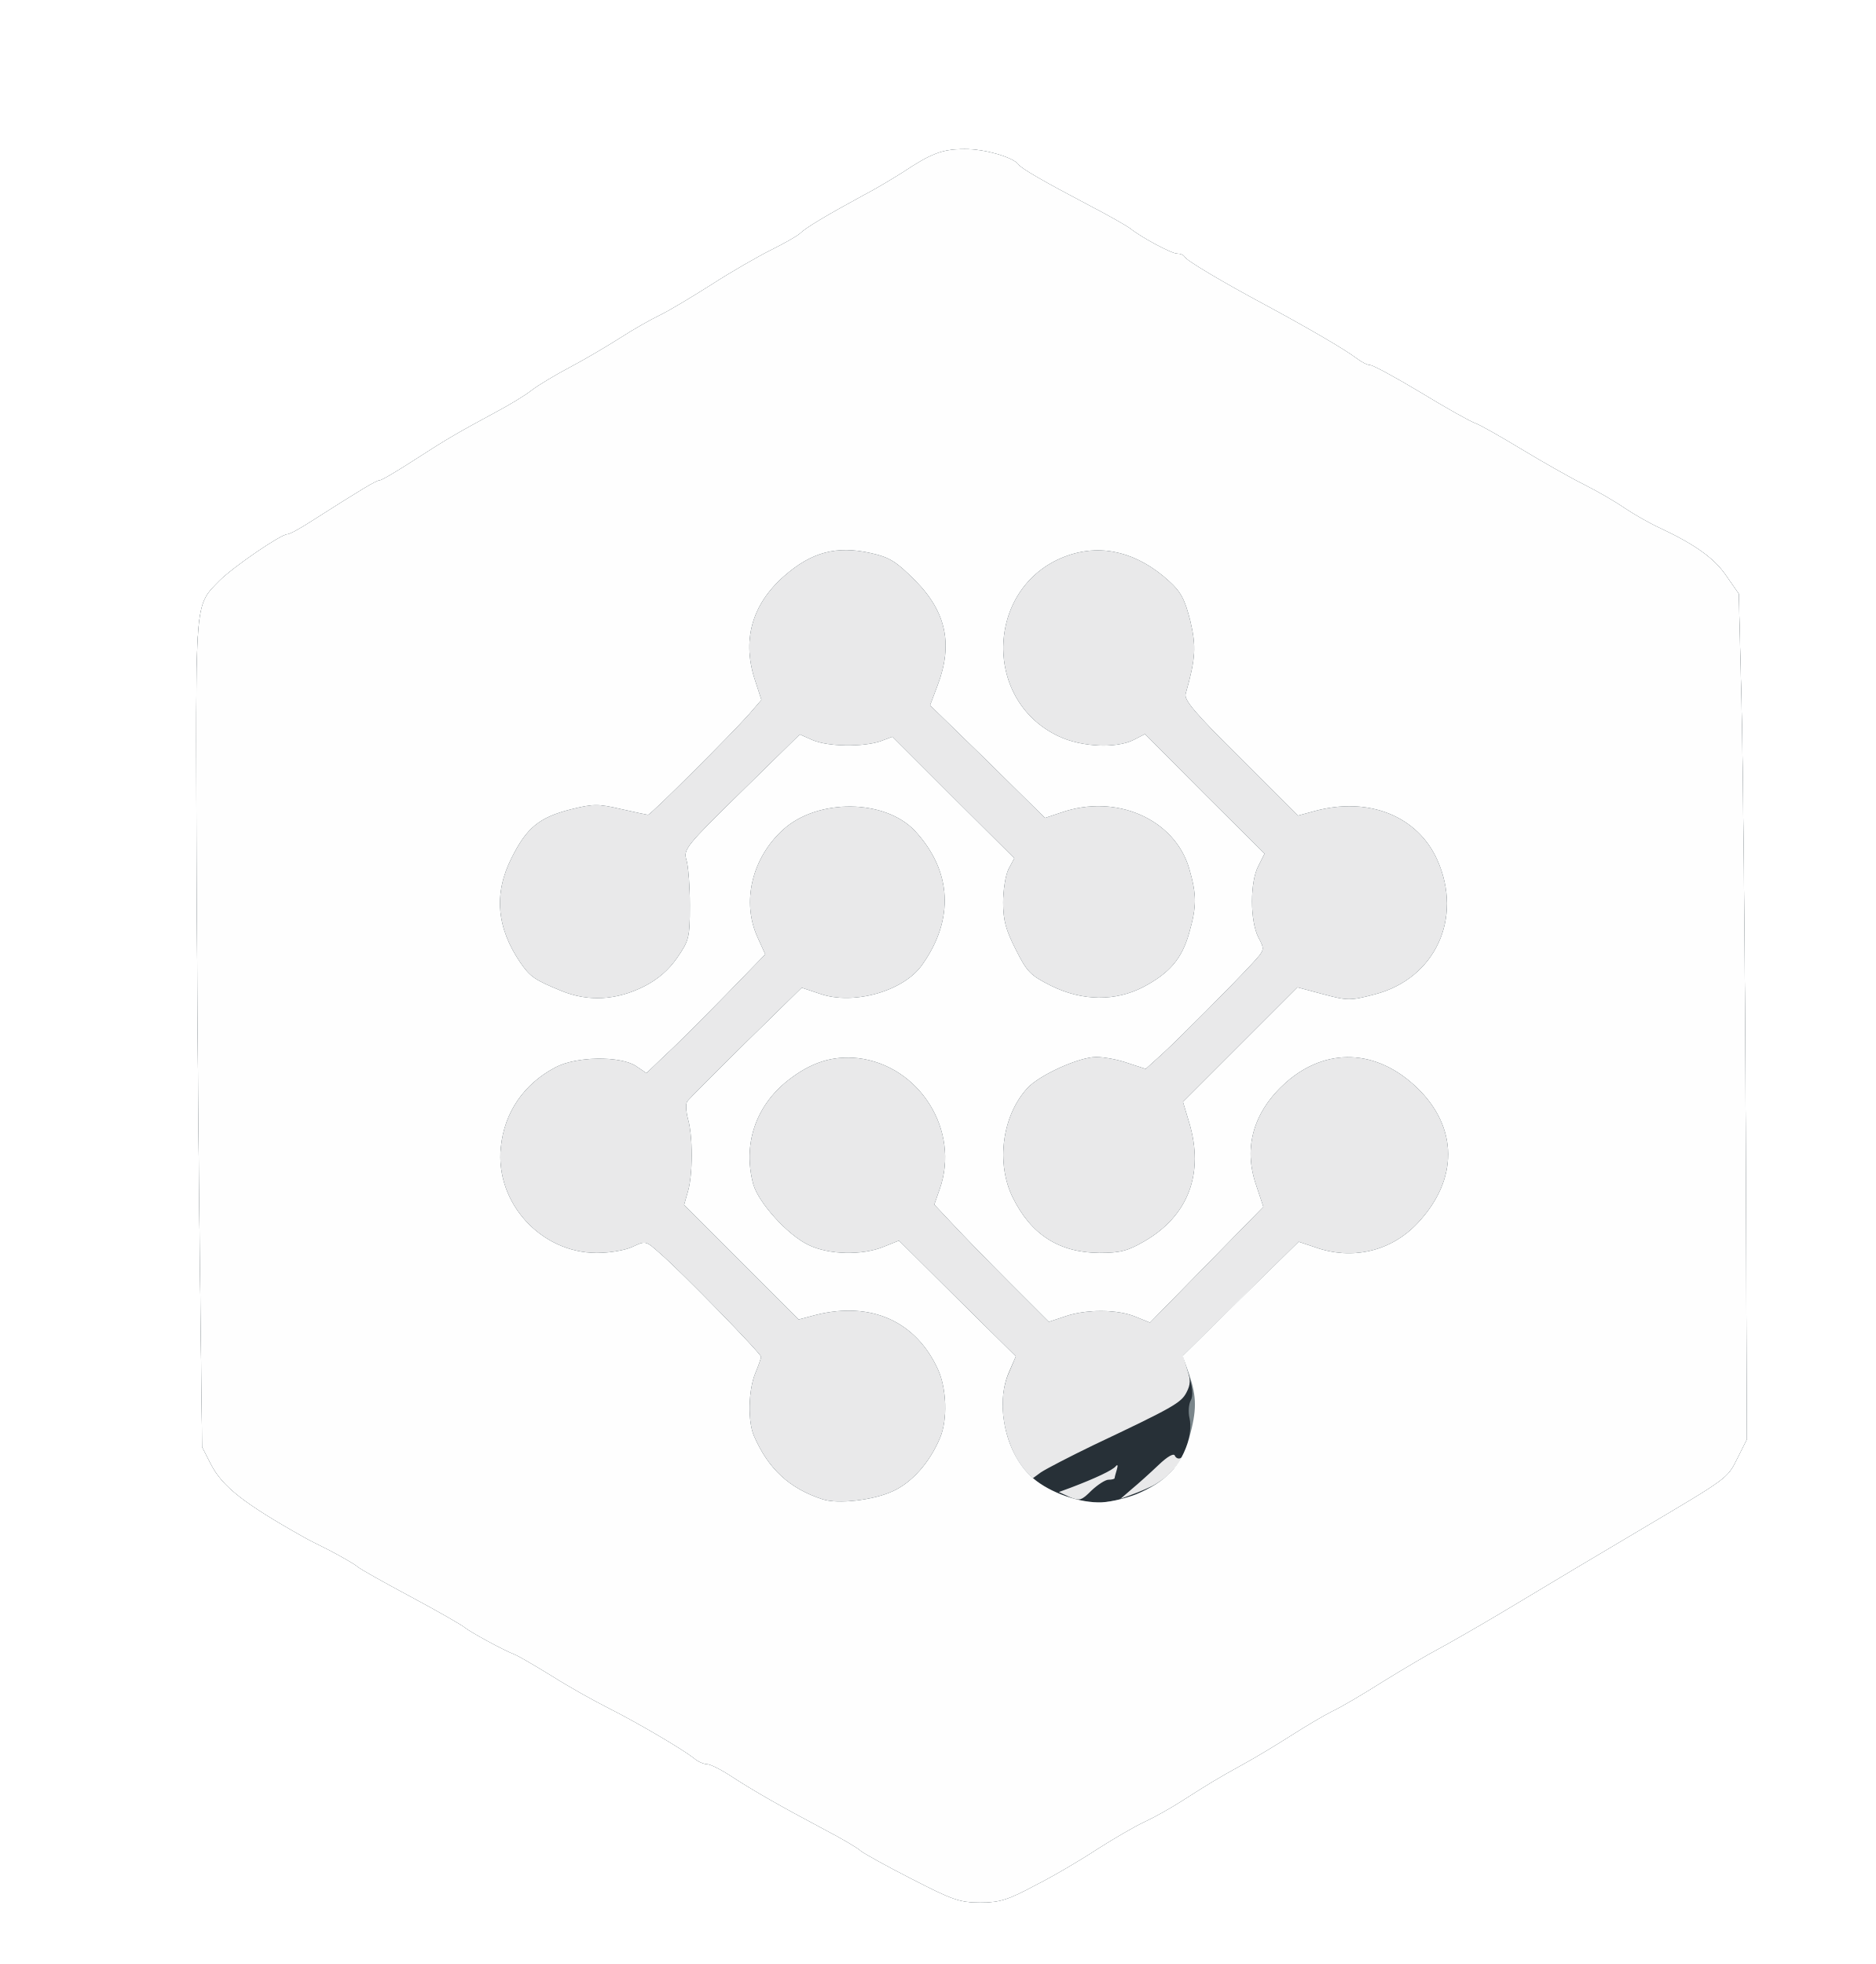
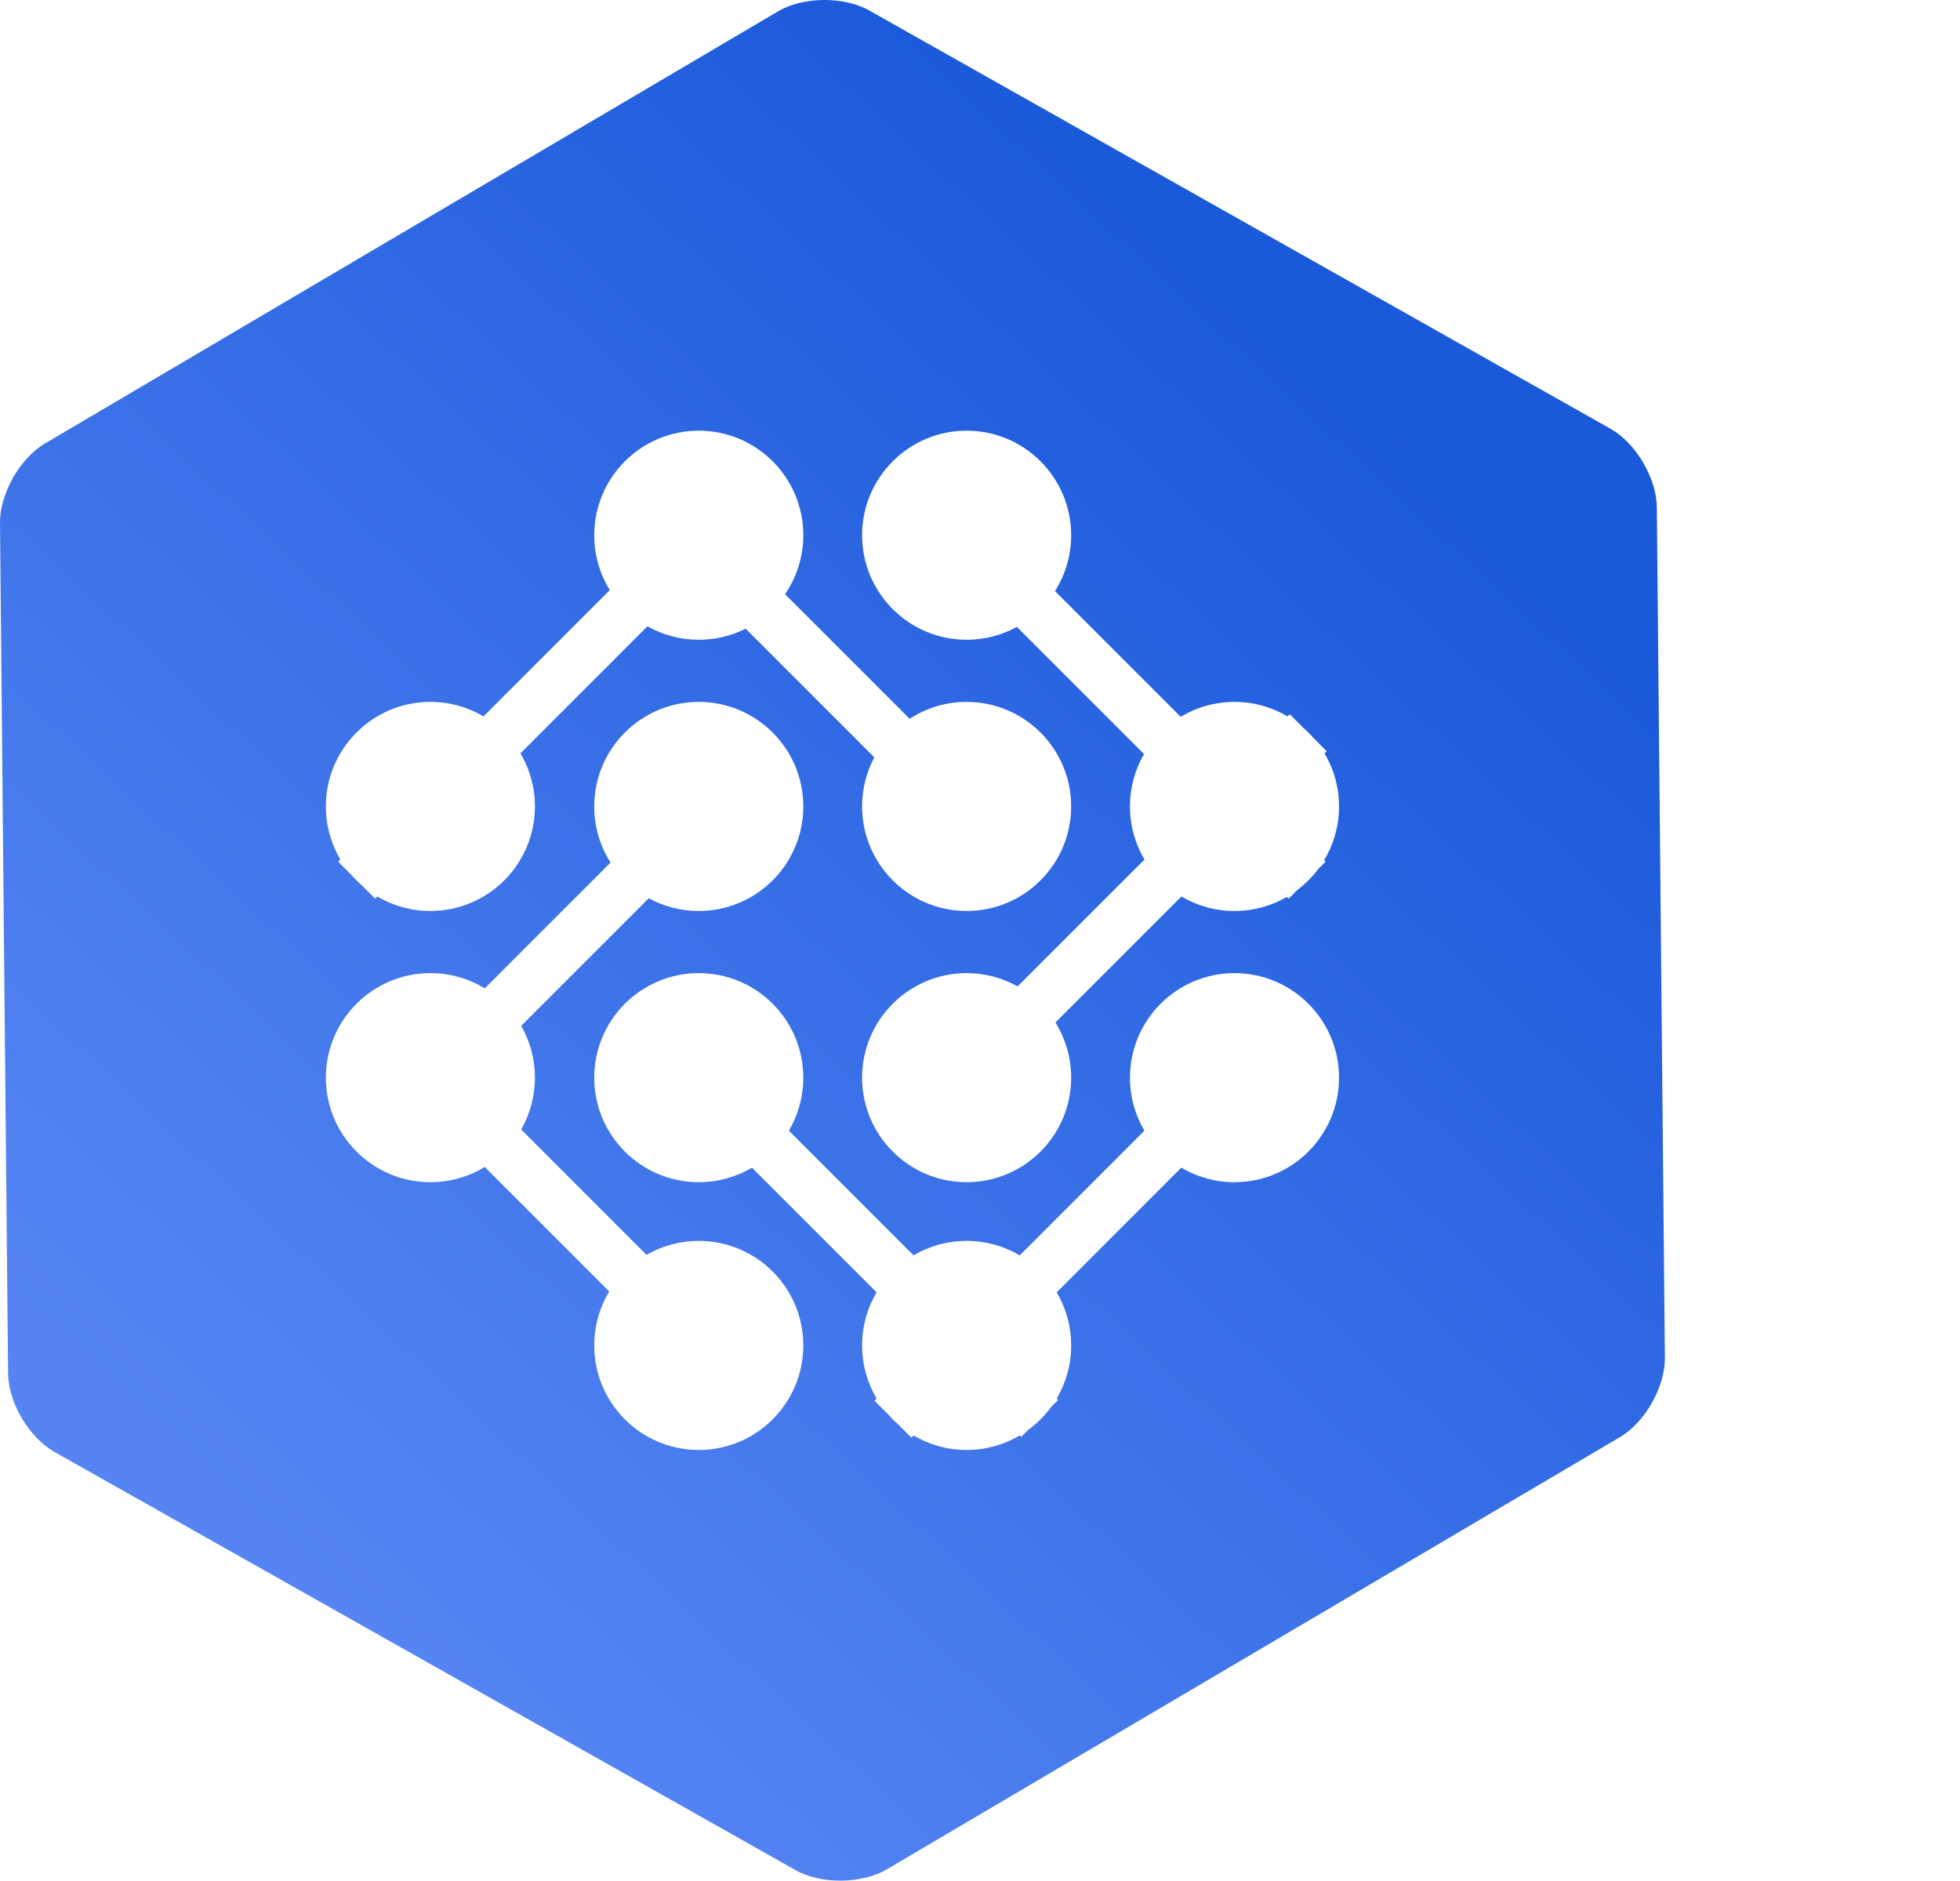
- <svg xmlns="http://www.w3.org/2000/svg" version="1.0" width="488px" height="511px" viewBox="0 0 4880 5110" preserveAspectRatio="xMidYMid meet">
-   <g id="layer101" fill="#00070d16" stroke="none">
-     <path d="M2373 4889 c-65 -33 -124 -66 -133 -73 -8 -8 -51 -33 -95 -56 -115 -61 -183 -100 -240 -137 -27 -18 -57 -33 -65 -33 -9 0 -25 -7 -35 -16 -31 -24 -143 -90 -220 -129 -38 -19 -106 -57 -150 -85 -44 -27 -87 -52 -95 -55 -29 -11 -115 -58 -130 -70 -8 -7 -71 -43 -140 -80 -69 -37 -132 -72 -140 -79 -8 -7 -40 -25 -70 -41 -30 -15 -62 -31 -70 -36 -155 -87 -211 -131 -241 -189 l-23 -45 -7 -580 c-4 -319 -7 -804 -8 -1078 -1 -547 -3 -532 60 -596 36 -36 160 -121 177 -121 6 0 33 -15 61 -33 127 -81 170 -107 178 -107 6 0 46 -24 91 -53 88 -57 115 -72 211 -124 36 -19 79 -45 95 -58 17 -13 62 -40 100 -60 38 -20 97 -55 130 -76 34 -22 80 -48 103 -59 23 -11 83 -47 135 -80 51 -33 121 -73 155 -90 34 -17 68 -36 75 -43 14 -14 69 -47 163 -98 33 -17 79 -45 103 -60 75 -50 104 -61 161 -61 51 -1 127 21 141 40 6 10 67 45 185 107 50 26 97 53 105 59 28 23 108 66 123 66 9 0 17 4 19 8 3 9 99 66 213 127 111 60 207 116 234 137 13 10 29 18 36 18 7 0 66 32 131 71 64 39 128 75 142 80 14 5 68 36 121 68 53 32 125 73 161 91 36 18 84 46 107 62 24 16 64 39 90 51 94 44 144 80 175 126 l32 46 7 280 c4 154 9 649 11 1100 l3 820 -25 50 c-26 52 -24 50 -245 181 -44 26 -123 73 -175 104 -52 31 -143 86 -202 121 -59 35 -129 75 -155 89 -27 14 -91 52 -143 84 -52 33 -113 69 -135 79 -22 11 -69 39 -105 62 -36 23 -92 57 -125 75 -69 38 -90 51 -162 97 -28 18 -71 42 -95 53 -24 11 -79 43 -123 71 -44 29 -117 72 -163 95 -71 38 -92 44 -142 44 -53 0 -72 -7 -177 -61z" />
-   </g>
-   <g id="layer102" fill="#273037" stroke="none">
-     <path d="M2373 4889 c-65 -33 -124 -66 -133 -73 -8 -8 -51 -33 -95 -56 -115 -61 -183 -100 -240 -137 -27 -18 -57 -33 -65 -33 -9 0 -25 -7 -35 -16 -31 -24 -143 -90 -220 -129 -38 -19 -106 -57 -150 -85 -44 -27 -87 -52 -95 -55 -29 -11 -115 -58 -130 -70 -8 -7 -71 -43 -140 -80 -69 -37 -132 -72 -140 -79 -8 -7 -40 -25 -70 -41 -30 -15 -62 -31 -70 -36 -155 -87 -211 -131 -241 -189 l-23 -45 -7 -580 c-4 -319 -7 -804 -8 -1078 -1 -547 -3 -532 60 -596 36 -36 160 -121 177 -121 6 0 33 -15 61 -33 127 -81 170 -107 178 -107 6 0 46 -24 91 -53 88 -57 115 -72 211 -124 36 -19 79 -45 95 -58 17 -13 62 -40 100 -60 38 -20 97 -55 130 -76 34 -22 80 -48 103 -59 23 -11 83 -47 135 -80 51 -33 121 -73 155 -90 34 -17 68 -36 75 -43 14 -14 69 -47 163 -98 33 -17 79 -45 103 -60 75 -50 104 -61 161 -61 51 -1 127 21 141 40 6 10 67 45 185 107 50 26 97 53 105 59 28 23 108 66 123 66 9 0 17 4 19 8 3 9 99 66 213 127 111 60 207 116 234 137 13 10 29 18 36 18 7 0 66 32 131 71 64 39 128 75 142 80 14 5 68 36 121 68 53 32 125 73 161 91 36 18 84 46 107 62 24 16 64 39 90 51 94 44 144 80 175 126 l32 46 7 280 c4 154 9 649 11 1100 l3 820 -25 50 c-26 52 -24 50 -245 181 -44 26 -123 73 -175 104 -52 31 -143 86 -202 121 -59 35 -129 75 -155 89 -27 14 -91 52 -143 84 -52 33 -113 69 -135 79 -22 11 -69 39 -105 62 -36 23 -92 57 -125 75 -69 38 -90 51 -162 97 -28 18 -71 42 -95 53 -24 11 -79 43 -123 71 -44 29 -117 72 -163 95 -71 38 -92 44 -142 44 -53 0 -72 -7 -177 -61z m-50 -1009 c49 -22 96 -74 123 -139 20 -47 17 -128 -5 -177 -57 -126 -174 -179 -318 -143 l-45 12 -149 -149 -149 -149 10 -35 c13 -44 13 -145 0 -189 -5 -19 -6 -39 -2 -45 4 -6 73 -75 153 -154 l145 -142 48 16 c87 30 217 -7 265 -75 85 -119 78 -246 -19 -350 -78 -82 -252 -84 -342 -3 -82 74 -109 189 -67 281 l20 44 -103 106 c-57 58 -126 128 -155 154 l-51 49 -28 -19 c-41 -26 -155 -25 -209 4 -82 43 -133 117 -142 208 -15 144 104 275 250 275 34 0 74 -7 93 -16 34 -16 34 -16 71 17 57 49 263 261 263 269 0 4 -7 24 -15 43 -18 44 -20 126 -3 164 37 85 92 136 178 164 39 13 131 3 183 -21z m561 -30 c9 0 16 -2 16 -4 0 -2 3 -13 6 -23 3 -10 2 -14 -3 -8 -8 10 -52 31 -118 56 l-30 11 28 13 c26 11 31 9 57 -17 16 -15 36 -28 44 -28z m136 5 c19 -13 69 -71 53 -62 -6 4 -13 1 -16 -5 -2 -8 -18 0 -43 24 -21 20 -52 48 -69 62 l-30 26 45 -17 c25 -10 52 -23 60 -28z m-175 -95 c207 -98 228 -110 242 -137 11 -21 11 -33 2 -61 l-11 -34 151 -149 150 -148 42 14 c97 35 199 11 268 -63 106 -113 105 -249 -2 -352 -105 -101 -236 -106 -341 -14 -84 75 -112 168 -78 267 l19 57 -148 151 -147 150 -37 -15 c-47 -20 -130 -20 -184 -1 l-42 14 -102 -102 c-56 -56 -123 -125 -149 -153 l-47 -50 14 -40 c54 -152 -52 -322 -213 -341 -66 -7 -122 11 -182 58 -85 67 -118 168 -90 271 14 48 89 131 143 157 53 26 140 28 196 5 l40 -16 152 151 152 150 -17 40 c-33 71 -18 176 36 254 l20 27 26 -19 c15 -10 77 -42 137 -71z m132 -530 c115 -66 157 -177 117 -310 l-16 -53 149 -149 149 -149 67 18 c64 17 70 17 135 0 156 -41 229 -198 162 -349 -51 -115 -179 -166 -319 -128 l-44 12 -149 -149 c-118 -117 -148 -152 -143 -168 26 -91 28 -123 12 -190 -14 -55 -24 -75 -55 -103 -81 -74 -173 -98 -263 -67 -213 73 -228 376 -24 471 59 28 150 32 195 9 l29 -15 155 156 156 155 -16 32 c-22 41 -22 143 0 186 17 32 17 32 -17 69 -51 55 -186 191 -234 235 l-42 38 -46 -15 c-25 -9 -62 -16 -83 -16 -44 0 -148 47 -179 81 -66 72 -82 196 -38 285 48 97 121 143 225 144 54 0 74 -5 117 -30z m-1300 -664 c35 -18 63 -42 85 -74 31 -45 33 -52 33 -137 0 -49 -4 -103 -9 -118 -8 -27 -1 -36 143 -177 l152 -149 34 15 c41 17 129 18 175 3 l32 -12 158 158 159 158 -15 28 c-8 16 -14 55 -14 87 0 47 7 72 33 123 29 58 38 67 92 94 81 40 167 41 240 3 68 -36 100 -73 119 -140 20 -70 20 -100 0 -169 -38 -128 -190 -195 -333 -145 l-42 14 -149 -147 -150 -146 20 -53 c40 -106 22 -191 -60 -273 -48 -48 -65 -59 -114 -70 -89 -20 -154 -3 -225 59 -86 75 -112 170 -75 277 l15 46 -32 37 c-43 49 -256 262 -263 262 -2 0 -34 -7 -70 -15 -60 -14 -72 -14 -132 1 -82 21 -114 48 -153 126 -47 93 -39 182 23 273 26 37 36 44 106 73 71 29 144 25 217 -12z" />
-   </g>
-   <g id="layer103" fill="#7a868b" stroke="none">
-     <path d="M2373 4889 c-65 -33 -124 -66 -133 -73 -8 -8 -51 -33 -95 -56 -115 -61 -183 -100 -240 -137 -27 -18 -57 -33 -65 -33 -9 0 -25 -7 -35 -16 -31 -24 -143 -90 -220 -129 -38 -19 -106 -57 -150 -85 -44 -27 -87 -52 -95 -55 -29 -11 -115 -58 -130 -70 -8 -7 -71 -43 -140 -80 -69 -37 -132 -72 -140 -79 -8 -7 -40 -25 -70 -41 -30 -15 -62 -31 -70 -36 -155 -87 -211 -131 -241 -189 l-23 -45 -7 -580 c-4 -319 -7 -804 -8 -1078 -1 -547 -3 -532 60 -596 36 -36 160 -121 177 -121 6 0 33 -15 61 -33 127 -81 170 -107 178 -107 6 0 46 -24 91 -53 88 -57 115 -72 211 -124 36 -19 79 -45 95 -58 17 -13 62 -40 100 -60 38 -20 97 -55 130 -76 34 -22 80 -48 103 -59 23 -11 83 -47 135 -80 51 -33 121 -73 155 -90 34 -17 68 -36 75 -43 14 -14 69 -47 163 -98 33 -17 79 -45 103 -60 75 -50 104 -61 161 -61 51 -1 127 21 141 40 6 10 67 45 185 107 50 26 97 53 105 59 28 23 108 66 123 66 9 0 17 4 19 8 3 9 99 66 213 127 111 60 207 116 234 137 13 10 29 18 36 18 7 0 66 32 131 71 64 39 128 75 142 80 14 5 68 36 121 68 53 32 125 73 161 91 36 18 84 46 107 62 24 16 64 39 90 51 94 44 144 80 175 126 l32 46 7 280 c4 154 9 649 11 1100 l3 820 -25 50 c-26 52 -24 50 -245 181 -44 26 -123 73 -175 104 -52 31 -143 86 -202 121 -59 35 -129 75 -155 89 -27 14 -91 52 -143 84 -52 33 -113 69 -135 79 -22 11 -69 39 -105 62 -36 23 -92 57 -125 75 -69 38 -90 51 -162 97 -28 18 -71 42 -95 53 -24 11 -79 43 -123 71 -44 29 -117 72 -163 95 -71 38 -92 44 -142 44 -53 0 -72 -7 -177 -61z m-50 -1009 c49 -22 96 -74 123 -139 20 -47 17 -128 -5 -177 -57 -126 -174 -179 -318 -143 l-45 12 -149 -149 -149 -149 10 -35 c13 -44 13 -145 0 -189 -5 -19 -6 -39 -2 -45 4 -6 73 -75 153 -154 l145 -142 48 16 c87 30 217 -7 265 -75 85 -119 78 -246 -19 -350 -78 -82 -252 -84 -342 -3 -82 74 -109 189 -67 281 l20 44 -103 106 c-57 58 -126 128 -155 154 l-51 49 -28 -19 c-41 -26 -155 -25 -209 4 -82 43 -133 117 -142 208 -15 144 104 275 250 275 34 0 74 -7 93 -16 34 -16 34 -16 71 17 57 49 263 261 263 269 0 4 -7 24 -15 43 -18 44 -20 126 -3 164 37 85 92 136 178 164 39 13 131 3 183 -21z m633 8 c31 -13 71 -38 89 -55 37 -38 59 -102 50 -143 -4 -16 -2 -37 3 -46 7 -12 5 -34 -5 -67 l-15 -50 151 -148 150 -148 42 14 c97 35 199 11 268 -63 106 -113 105 -249 -2 -352 -105 -101 -236 -106 -341 -14 -84 75 -112 168 -78 267 l19 57 -148 151 -147 150 -37 -15 c-47 -20 -130 -20 -184 -1 l-42 14 -102 -102 c-56 -56 -123 -125 -149 -153 l-47 -50 14 -40 c54 -152 -52 -322 -213 -341 -66 -7 -122 11 -182 58 -85 67 -118 168 -90 271 14 48 89 131 143 157 53 26 140 28 196 5 l40 -16 152 151 152 150 -17 39 c-37 81 -12 207 54 271 40 39 116 69 177 70 24 1 68 -9 99 -21z m21 -658 c115 -66 157 -177 117 -310 l-16 -53 149 -149 149 -149 67 18 c64 17 70 17 135 0 156 -41 229 -198 162 -349 -51 -115 -179 -166 -319 -128 l-44 12 -149 -149 c-118 -117 -148 -152 -143 -168 26 -91 28 -123 12 -190 -14 -55 -24 -75 -55 -103 -81 -74 -173 -98 -263 -67 -213 73 -228 376 -24 471 59 28 150 32 195 9 l29 -15 155 156 156 155 -16 32 c-22 41 -22 143 0 186 17 32 17 32 -17 69 -51 55 -186 191 -234 235 l-42 38 -46 -15 c-25 -9 -62 -16 -83 -16 -44 0 -148 47 -179 81 -66 72 -82 196 -38 285 48 97 121 143 225 144 54 0 74 -5 117 -30z m-1300 -664 c35 -18 63 -42 85 -74 31 -45 33 -52 33 -137 0 -49 -4 -103 -9 -118 -8 -27 -1 -36 143 -177 l152 -149 34 15 c41 17 129 18 175 3 l32 -12 158 158 159 158 -15 28 c-8 16 -14 55 -14 87 0 47 7 72 33 123 29 58 38 67 92 94 81 40 167 41 240 3 68 -36 100 -73 119 -140 20 -70 20 -100 0 -169 -38 -128 -190 -195 -333 -145 l-42 14 -149 -147 -150 -146 20 -53 c40 -106 22 -191 -60 -273 -48 -48 -65 -59 -114 -70 -89 -20 -154 -3 -225 59 -86 75 -112 170 -75 277 l15 46 -32 37 c-43 49 -256 262 -263 262 -2 0 -34 -7 -70 -15 -60 -14 -72 -14 -132 1 -82 21 -114 48 -153 126 -47 93 -39 182 23 273 26 37 36 44 106 73 71 29 144 25 217 -12z" />
-   </g>
-   <g id="layer104" fill="#fefefe" stroke="none">
-     <path d="M2373 4889 c-65 -33 -124 -66 -133 -73 -8 -8 -51 -33 -95 -56 -115 -61 -183 -100 -240 -137 -27 -18 -57 -33 -65 -33 -9 0 -25 -7 -35 -16 -31 -24 -143 -90 -220 -129 -38 -19 -106 -57 -150 -85 -44 -27 -87 -52 -95 -55 -29 -11 -115 -58 -130 -70 -8 -7 -71 -43 -140 -80 -69 -37 -132 -72 -140 -79 -8 -7 -40 -25 -70 -41 -30 -15 -62 -31 -70 -36 -155 -87 -211 -131 -241 -189 l-23 -45 -7 -580 c-4 -319 -7 -804 -8 -1078 -1 -547 -3 -532 60 -596 36 -36 160 -121 177 -121 6 0 33 -15 61 -33 127 -81 170 -107 178 -107 6 0 46 -24 91 -53 88 -57 115 -72 211 -124 36 -19 79 -45 95 -58 17 -13 62 -40 100 -60 38 -20 97 -55 130 -76 34 -22 80 -48 103 -59 23 -11 83 -47 135 -80 51 -33 121 -73 155 -90 34 -17 68 -36 75 -43 14 -14 69 -47 163 -98 33 -17 79 -45 103 -60 75 -50 104 -61 161 -61 51 -1 127 21 141 40 6 10 67 45 185 107 50 26 97 53 105 59 28 23 108 66 123 66 9 0 17 4 19 8 3 9 99 66 213 127 111 60 207 116 234 137 13 10 29 18 36 18 7 0 66 32 131 71 64 39 128 75 142 80 14 5 68 36 121 68 53 32 125 73 161 91 36 18 84 46 107 62 24 16 64 39 90 51 94 44 144 80 175 126 l32 46 7 280 c4 154 9 649 11 1100 l3 820 -25 50 c-26 52 -24 50 -245 181 -44 26 -123 73 -175 104 -52 31 -143 86 -202 121 -59 35 -129 75 -155 89 -27 14 -91 52 -143 84 -52 33 -113 69 -135 79 -22 11 -69 39 -105 62 -36 23 -92 57 -125 75 -69 38 -90 51 -162 97 -28 18 -71 42 -95 53 -24 11 -79 43 -123 71 -44 29 -117 72 -163 95 -71 38 -92 44 -142 44 -53 0 -72 -7 -177 -61z m-50 -1009 c49 -22 96 -74 123 -139 20 -47 17 -128 -5 -177 -57 -126 -174 -179 -318 -143 l-45 12 -149 -149 -149 -149 10 -35 c13 -44 13 -145 0 -189 -5 -19 -6 -39 -2 -45 4 -6 73 -75 153 -154 l145 -142 48 16 c87 30 217 -7 265 -75 85 -119 78 -246 -19 -350 -78 -82 -252 -84 -342 -3 -82 74 -109 189 -67 281 l20 44 -103 106 c-57 58 -126 128 -155 154 l-51 49 -28 -19 c-41 -26 -155 -25 -209 4 -82 43 -133 117 -142 208 -15 144 104 275 250 275 34 0 74 -7 93 -16 34 -16 34 -16 71 17 57 49 263 261 263 269 0 4 -7 24 -15 43 -18 44 -20 126 -3 164 37 85 92 136 178 164 39 13 131 3 183 -21z m633 8 c76 -31 118 -74 138 -146 20 -73 20 -106 0 -166 l-17 -48 151 -149 151 -148 42 14 c97 35 199 11 268 -63 106 -113 105 -249 -2 -352 -105 -101 -236 -106 -341 -14 -84 75 -112 168 -78 267 l19 57 -148 151 -147 150 -37 -15 c-47 -20 -130 -20 -184 -1 l-42 14 -102 -102 c-56 -56 -123 -125 -149 -153 l-47 -50 14 -40 c54 -152 -52 -322 -213 -341 -66 -7 -122 11 -182 58 -85 67 -118 168 -90 271 14 48 89 131 143 157 53 26 140 28 196 5 l40 -16 152 151 152 150 -17 39 c-37 81 -12 207 54 271 40 39 116 69 177 70 24 1 68 -9 99 -21z m21 -658 c115 -66 157 -177 117 -310 l-16 -53 149 -149 149 -149 67 18 c64 17 70 17 135 0 156 -41 229 -198 162 -349 -51 -115 -179 -166 -319 -128 l-44 12 -149 -149 c-118 -117 -148 -152 -143 -168 26 -91 28 -123 12 -190 -14 -55 -24 -75 -55 -103 -81 -74 -173 -98 -263 -67 -213 73 -228 376 -24 471 59 28 150 32 195 9 l29 -15 155 156 156 155 -16 32 c-22 41 -22 143 0 186 17 32 17 32 -17 69 -51 55 -186 191 -234 235 l-42 38 -46 -15 c-25 -9 -62 -16 -83 -16 -44 0 -148 47 -179 81 -66 72 -82 196 -38 285 48 97 121 143 225 144 54 0 74 -5 117 -30z m-1300 -664 c35 -18 63 -42 85 -74 31 -45 33 -52 33 -137 0 -49 -4 -103 -9 -118 -8 -27 -1 -36 143 -177 l152 -149 34 15 c41 17 129 18 175 3 l32 -12 158 158 159 158 -15 28 c-8 16 -14 55 -14 87 0 47 7 72 33 123 29 58 38 67 92 94 81 40 167 41 240 3 68 -36 100 -73 119 -140 20 -70 20 -100 0 -169 -38 -128 -190 -195 -333 -145 l-42 14 -149 -147 -150 -146 20 -53 c40 -106 22 -191 -60 -273 -48 -48 -65 -59 -114 -70 -89 -20 -154 -3 -225 59 -86 75 -112 170 -75 277 l15 46 -32 37 c-43 49 -256 262 -263 262 -2 0 -34 -7 -70 -15 -60 -14 -72 -14 -132 1 -82 21 -114 48 -153 126 -47 93 -39 182 23 273 26 37 36 44 106 73 71 29 144 25 217 -12z" />
+ <svg xmlns="http://www.w3.org/2000/svg" style="isolation:isolate" viewBox="528.169 215 300 287.825" width="300pt" height="287.825pt">
+   <g>
+     <linearGradient id="_lgradient_0" x1="0.186" y1="0.836" x2="0.753" y2="0.133" gradientTransform="matrix(254.831,0,0,287.825,528.169,215)" gradientUnits="userSpaceOnUse">
+       <stop offset="0%" stop-opacity="1" style="stop-color:rgb(86,133,243)" />
+       <stop offset="97.917%" stop-opacity="1" style="stop-color:rgb(26,89,218)" />
+     </linearGradient>
+     <path d=" M 529.403 425.199 L 528.786 360.114 L 528.17 295.028 C 528.128 290.586 531.201 285.148 535.028 282.892 L 591.146 249.812 L 647.265 216.731 C 651.092 214.475 657.34 214.416 661.21 216.599 L 717.945 248.611 L 774.68 280.622 C 778.549 282.805 781.725 288.184 781.767 292.626 L 782.383 357.712 L 783 422.797 C 783.042 427.239 779.969 432.677 776.142 434.933 L 720.023 468.013 L 663.904 501.094 C 660.077 503.35 653.829 503.409 649.96 501.226 L 593.225 469.214 L 536.489 437.203 C 532.62 435.02 529.445 429.641 529.403 425.199 Z  M 725.141 352.269 C 722.783 353.638 720.044 354.422 717.124 354.422 C 714.158 354.422 711.38 353.614 708.998 352.205 L 689.714 371.489 C 691.241 373.94 692.124 376.834 692.124 379.932 C 692.124 388.763 684.954 395.932 676.124 395.932 C 667.293 395.932 660.124 388.763 660.124 379.932 L 660.124 379.932 L 660.124 379.932 L 660.124 379.932 L 660.124 379.932 L 660.124 379.932 L 660.124 379.932 L 660.124 379.932 L 660.124 379.932 L 660.124 379.932 L 660.124 379.932 L 660.124 379.932 C 660.124 371.102 667.293 363.932 676.124 363.932 C 678.956 363.932 681.617 364.67 683.926 365.963 L 683.926 365.963 L 683.926 365.963 L 683.926 365.963 L 683.926 365.963 L 703.341 346.549 C 701.932 344.166 701.124 341.388 701.124 338.422 L 701.124 338.422 L 701.124 338.422 L 701.124 338.422 L 701.124 338.422 C 701.124 335.502 701.908 332.763 703.277 330.405 L 683.815 310.943 C 681.533 312.198 678.911 312.913 676.124 312.913 C 667.293 312.913 660.124 305.743 660.124 296.913 L 660.124 296.913 L 660.124 296.913 L 660.124 296.913 L 660.124 296.913 L 660.124 296.913 L 660.124 296.913 L 660.124 296.913 L 660.124 296.913 L 660.124 296.913 L 660.124 296.913 L 660.124 296.913 L 660.124 296.913 L 660.124 296.913 L 660.124 296.913 L 660.124 296.913 L 660.124 296.913 L 660.124 296.913 L 660.124 296.913 C 660.124 288.082 667.293 280.913 676.124 280.913 C 684.954 280.913 692.124 288.082 692.124 296.913 C 692.124 300.055 691.216 302.988 689.648 305.462 L 708.89 324.704 C 711.296 323.256 714.113 322.422 717.124 322.422 C 720.089 322.422 722.868 323.231 725.25 324.64 L 725.58 324.31 L 727.621 326.351 C 728.181 326.839 728.707 327.365 729.195 327.925 L 731.236 329.967 L 730.907 330.296 C 732.315 332.679 733.124 335.457 733.124 338.422 C 733.124 341.433 732.291 344.25 730.842 346.656 L 731.064 346.878 L 729.924 348.018 C 729.013 349.232 727.933 350.312 726.719 351.223 L 725.408 352.535 L 725.141 352.269 Z  M 642.299 311.215 C 640.14 312.301 637.703 312.913 635.124 312.913 C 632.271 312.913 629.592 312.164 627.271 310.854 L 627.271 310.854 L 627.271 310.854 L 627.271 310.854 L 627.271 310.854 L 627.271 310.854 L 627.271 310.854 L 607.829 330.296 C 609.237 332.679 610.046 335.457 610.046 338.422 C 610.046 347.253 602.876 354.422 594.046 354.422 C 591.08 354.422 588.302 353.614 585.92 352.205 L 585.59 352.535 L 583.549 350.494 C 582.988 350.006 582.462 349.48 581.974 348.92 L 579.933 346.878 L 580.263 346.549 C 578.854 344.166 578.046 341.388 578.046 338.422 L 578.046 338.422 L 578.046 338.422 L 578.046 338.422 C 578.046 329.592 585.215 322.422 594.046 322.422 C 597.011 322.422 599.789 323.231 602.172 324.64 L 621.504 305.308 C 619.995 302.867 619.124 299.99 619.124 296.913 L 619.124 296.913 L 619.124 296.913 L 619.124 296.913 L 619.124 296.913 L 619.124 296.913 L 619.124 296.913 L 619.124 296.913 L 619.124 296.913 L 619.124 296.913 L 619.124 296.913 L 619.124 296.913 C 619.124 288.082 626.293 280.913 635.124 280.913 C 643.954 280.913 651.124 288.082 651.124 296.913 C 651.124 300.259 650.094 303.367 648.334 305.937 L 667.405 325.008 C 669.914 323.373 672.909 322.422 676.124 322.422 C 684.954 322.422 692.124 329.592 692.124 338.422 C 692.124 347.253 684.954 354.422 676.124 354.422 C 667.293 354.422 660.124 347.253 660.124 338.422 L 660.124 338.422 L 660.124 338.422 L 660.124 338.422 L 660.124 338.422 L 660.124 338.422 L 660.124 338.422 L 660.124 338.422 L 660.124 338.422 L 660.124 338.422 L 660.124 338.422 L 660.124 338.422 L 660.124 338.422 C 660.124 335.709 660.801 333.152 661.995 330.911 L 642.299 311.215 L 642.299 311.215 Z  M 667.998 407.13 C 670.38 405.721 673.158 404.913 676.124 404.913 C 679.089 404.913 681.868 405.721 684.25 407.13 L 684.25 407.13 L 684.25 407.13 L 684.25 407.13 L 703.333 388.046 C 701.929 385.667 701.124 382.893 701.124 379.932 L 701.124 379.932 L 701.124 379.932 L 701.124 379.932 L 701.124 379.932 C 701.124 371.102 708.293 363.932 717.124 363.932 C 725.954 363.932 733.124 371.102 733.124 379.932 C 733.124 388.763 725.954 395.932 717.124 395.932 C 714.153 395.932 711.37 395.121 708.985 393.708 L 689.907 412.786 C 691.315 415.169 692.124 417.947 692.124 420.913 C 692.124 423.878 691.315 426.656 689.907 429.039 L 690.124 429.256 L 689.075 430.304 C 688.083 431.669 686.881 432.872 685.515 433.864 L 684.467 434.913 L 684.25 434.695 C 681.868 436.104 679.089 436.913 676.124 436.913 C 673.158 436.913 670.38 436.104 667.998 434.695 L 667.668 435.025 L 665.627 432.984 C 665.066 432.496 664.54 431.97 664.052 431.41 L 662.011 429.368 L 662.341 429.039 C 660.932 426.656 660.124 423.878 660.124 420.913 L 660.124 420.913 L 660.124 420.913 L 660.124 420.913 L 660.124 420.913 L 660.124 420.913 L 660.124 420.913 L 660.124 420.913 L 660.124 420.913 L 660.124 420.913 L 660.124 420.913 L 660.124 420.913 L 660.124 420.913 C 660.124 417.947 660.932 415.169 662.341 412.786 L 643.262 393.708 C 640.877 395.121 638.095 395.932 635.124 395.932 C 626.293 395.932 619.124 388.763 619.124 379.932 L 619.124 379.932 L 619.124 379.932 L 619.124 379.932 L 619.124 379.932 L 619.124 379.932 L 619.124 379.932 L 619.124 379.932 L 619.124 379.932 L 619.124 379.932 L 619.124 379.932 L 619.124 379.932 L 619.124 379.932 C 619.124 371.102 626.293 363.932 635.124 363.932 C 643.954 363.932 651.124 371.102 651.124 379.932 C 651.124 382.893 650.318 385.667 648.914 388.046 L 667.998 407.13 L 667.998 407.13 L 667.998 407.13 Z  M 602.365 393.599 C 599.94 395.079 597.092 395.932 594.046 395.932 C 585.215 395.932 578.046 388.763 578.046 379.932 L 578.046 379.932 L 578.046 379.932 L 578.046 379.932 L 578.046 379.932 L 578.046 379.932 C 578.046 371.102 585.215 363.932 594.046 363.932 C 597.092 363.932 599.94 364.786 602.365 366.266 L 621.623 347.008 C 620.041 344.527 619.124 341.581 619.124 338.422 L 619.124 338.422 L 619.124 338.422 L 619.124 338.422 L 619.124 338.422 L 619.124 338.422 L 619.124 338.422 C 619.124 329.592 626.293 322.422 635.124 322.422 C 643.954 322.422 651.124 329.592 651.124 338.422 C 651.124 347.253 643.954 354.422 635.124 354.422 C 632.352 354.422 629.744 353.716 627.47 352.474 L 627.47 352.474 L 627.47 352.474 L 627.47 352.474 L 607.942 372.002 C 609.281 374.34 610.046 377.048 610.046 379.932 C 610.046 382.817 609.281 385.525 607.942 387.863 L 627.131 407.052 C 629.483 405.691 632.213 404.913 635.124 404.913 C 643.954 404.913 651.124 412.082 651.124 420.913 C 651.124 429.743 643.954 436.913 635.124 436.913 C 626.293 436.913 619.124 429.743 619.124 420.913 L 619.124 420.913 L 619.124 420.913 L 619.124 420.913 L 619.124 420.913 L 619.124 420.913 L 619.124 420.913 L 619.124 420.913 L 619.124 420.913 L 619.124 420.913 L 619.124 420.913 L 619.124 420.913 L 619.124 420.913 L 619.124 420.913 C 619.124 417.892 619.963 415.065 621.42 412.654 L 602.365 393.599 L 602.365 393.599 L 602.365 393.599 L 602.365 393.599 Z " fill-rule="evenodd" fill="url(#_lgradient_0)" />
  </g>
</svg>
